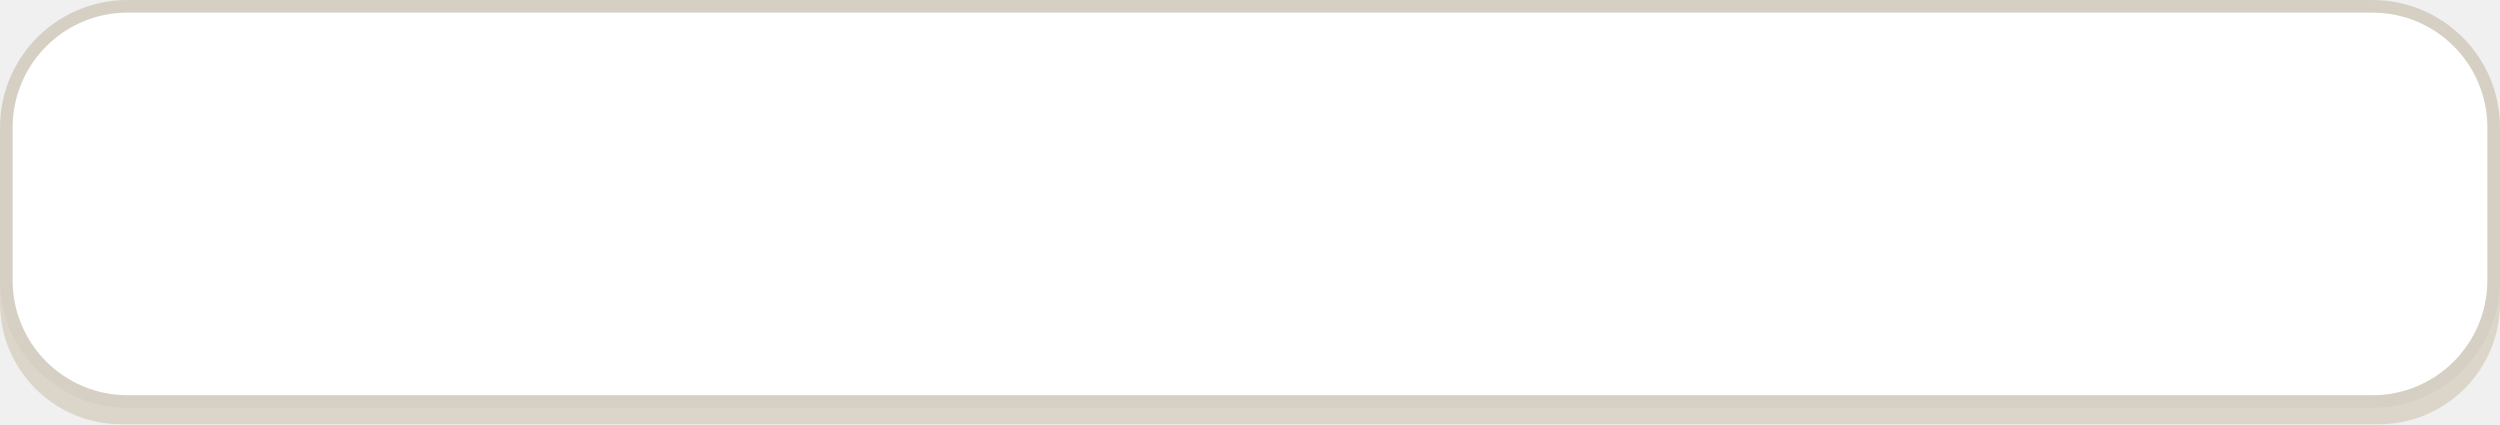
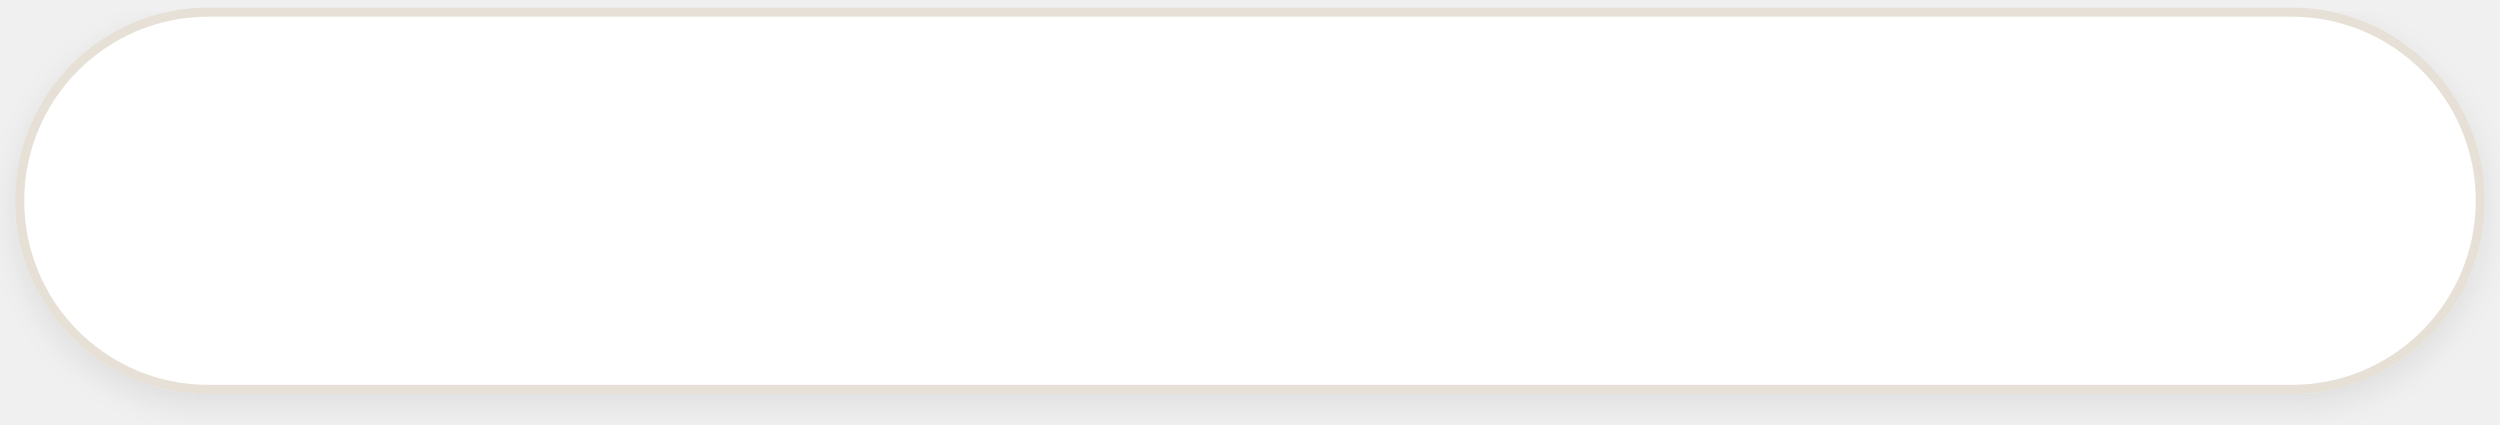
<svg xmlns="http://www.w3.org/2000/svg" data-size="990,168" width="990" height="168" viewBox="0 0 990 168">
-   <rect x="0" y="9" width="990" height="159" rx="48" fill="#DCD6CA" />
-   <rect x="2.5" y="2.5" width="985" height="156.5" rx="48" fill="#FFFFFF" stroke="#D6D0C4" stroke-width="5" />
+   <defs>
+     <filter id="sh19" filterUnits="userSpaceOnUse" x="0" y="0" width="990" height="168" color-interpolation-filters="sRGB">
+       <feDropShadow dx="0" dy="4.5" stdDeviation="6" flood-color="#1B1F24" flood-opacity="0.08" />
+     </filter>
+   </defs>
+   <rect x="7.8" y="4.8" width="974.4" height="149.4" rx="74.7" fill="#FFFFFF" stroke="#E6E0D6" stroke-width="3.6" filter="url(#sh19)" />
</svg>
